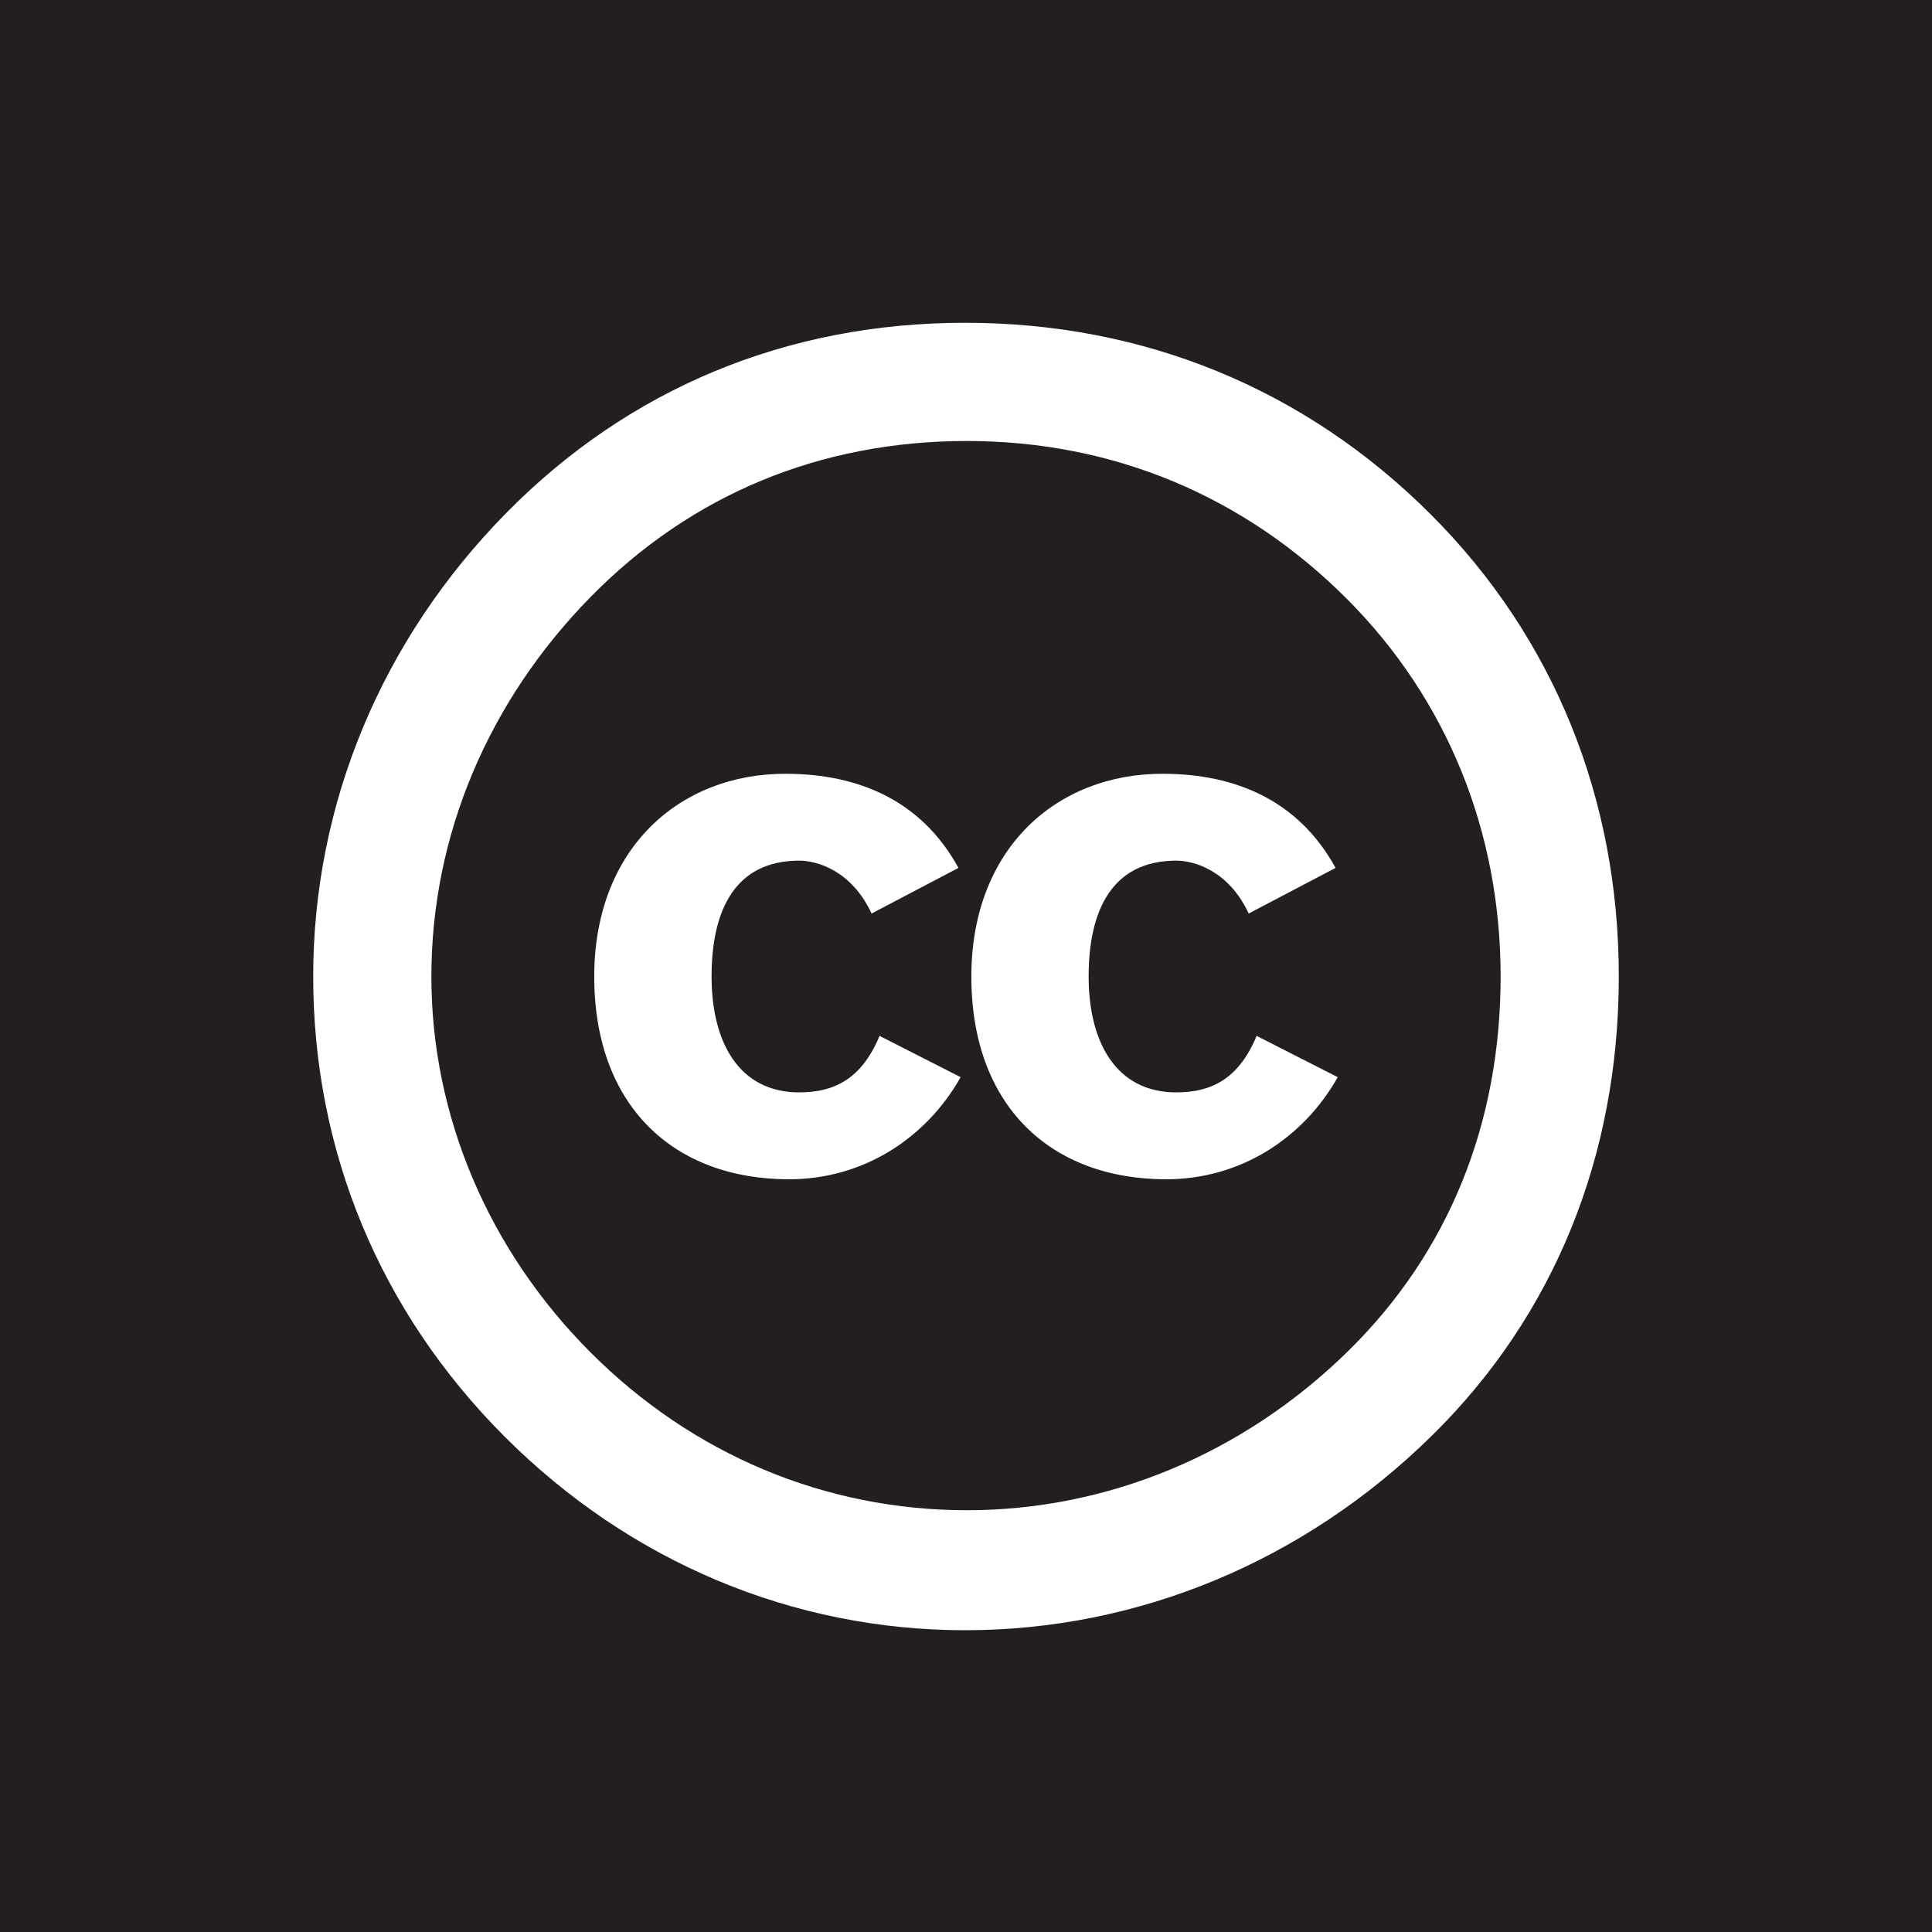
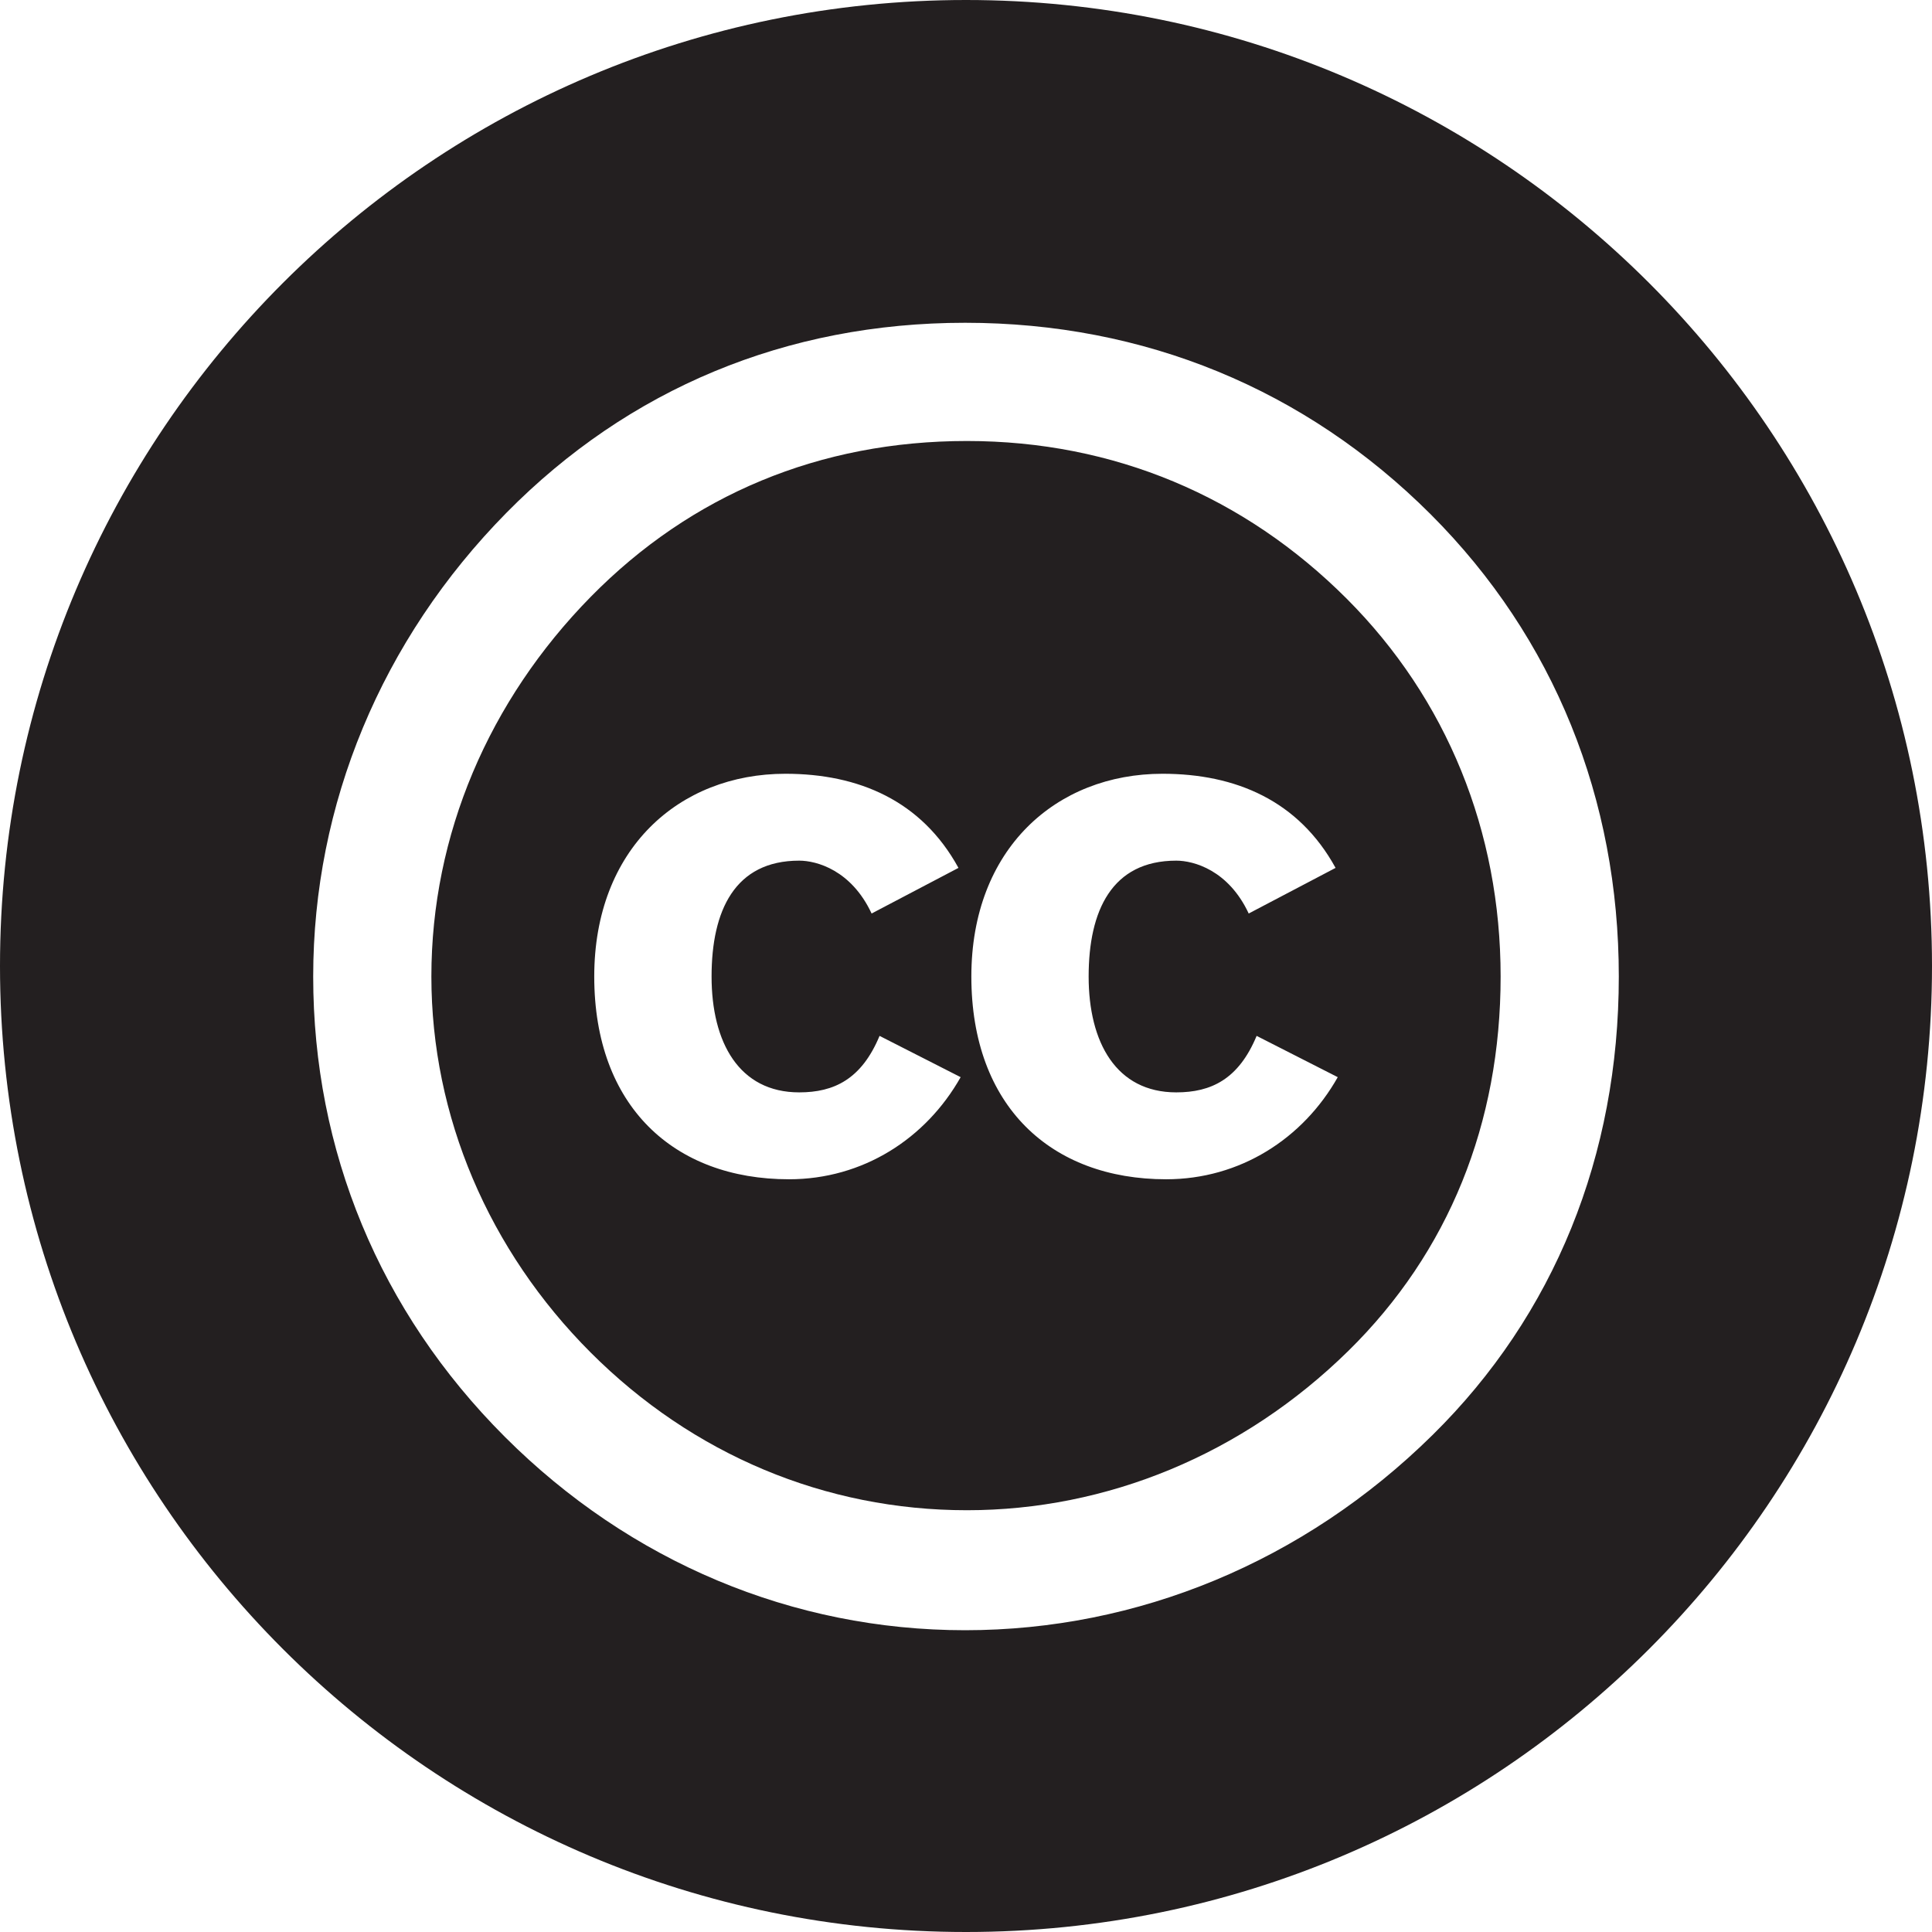
- <svg xmlns="http://www.w3.org/2000/svg" version="1.1" id="Layer_1" x="0px" y="0px" width="100px" height="100px" viewBox="0 0 100 100" enable-background="new 0 0 100 100" xml:space="preserve">
+ <svg xmlns="http://www.w3.org/2000/svg" version="1.1" baseProfile="tiny" id="Layer_1" x="0px" y="0px" width="100px" height="100px" viewBox="0 0 100 100" xml:space="preserve">
  <g>
-     <path fill="#231F20" d="M0,0v100h100V0H0z M74.148,74.276C67.475,80.857,58.854,84.38,49.953,84.38   c-8.898,0-17.336-3.522-23.824-10.011c-6.49-6.49-9.918-14.833-9.918-23.825c0-8.899,3.521-17.428,10.01-24.01   c6.305-6.396,14.463-9.827,23.732-9.827s17.613,3.431,24.104,9.919c6.396,6.397,9.732,14.741,9.732,23.917   C83.789,59.814,80.453,68.064,74.148,74.276z" />
    <path fill="#231F20" d="M50.047,22.826c-7.602,0-14.277,2.781-19.469,8.064c-5.283,5.377-8.25,12.33-8.25,19.653   c0,7.231,2.967,14.184,8.25,19.468s12.145,8.158,19.469,8.158c7.23,0,14.275-2.874,19.746-8.25   c5.189-5.1,7.879-11.774,7.879-19.376c0-7.509-2.781-14.368-7.973-19.561C64.414,25.7,57.648,22.826,50.047,22.826z M40.84,61.039   c-5.961,0-10.082-3.786-10.082-10.495c0-6.597,4.385-10.494,9.895-10.494c3.785,0,7.047,1.387,8.957,4.872l-4.496,2.361   c-1.051-2.249-2.85-2.736-3.748-2.736c-3.336,0-4.535,2.587-4.535,5.997c0,3.411,1.424,5.997,4.535,5.997   c1.799,0,3.223-0.675,4.16-2.924l4.197,2.137C47.924,58.939,44.662,61.039,40.84,61.039z M60.359,61.039   c-5.959,0-10.082-3.786-10.082-10.495c0-6.597,4.385-10.494,9.895-10.494c3.785,0,7.045,1.387,8.957,4.872l-4.496,2.361   c-1.051-2.249-2.85-2.736-3.75-2.736c-3.334,0-4.535,2.587-4.535,5.997c0,3.411,1.426,5.997,4.535,5.997   c1.801,0,3.225-0.675,4.16-2.924l4.199,2.137C67.443,58.939,64.182,61.039,60.359,61.039z" />
+     <path fill="#231F20" d="M50,0C22.386,0,0,22.386,0,50s22.386,50,50,50s50-22.386,50-50S77.614,0,50,0z M74.148,74.276   C67.475,80.857,58.854,84.38,49.953,84.38c-8.898,0-17.336-3.522-23.824-10.011c-6.49-6.49-9.918-14.833-9.918-23.825   c0-8.899,3.521-17.428,10.01-24.01c6.305-6.396,14.463-9.827,23.732-9.827s17.613,3.431,24.104,9.919   c6.396,6.397,9.732,14.741,9.732,23.917C83.789,59.814,80.453,68.064,74.148,74.276z" />
  </g>
</svg>
